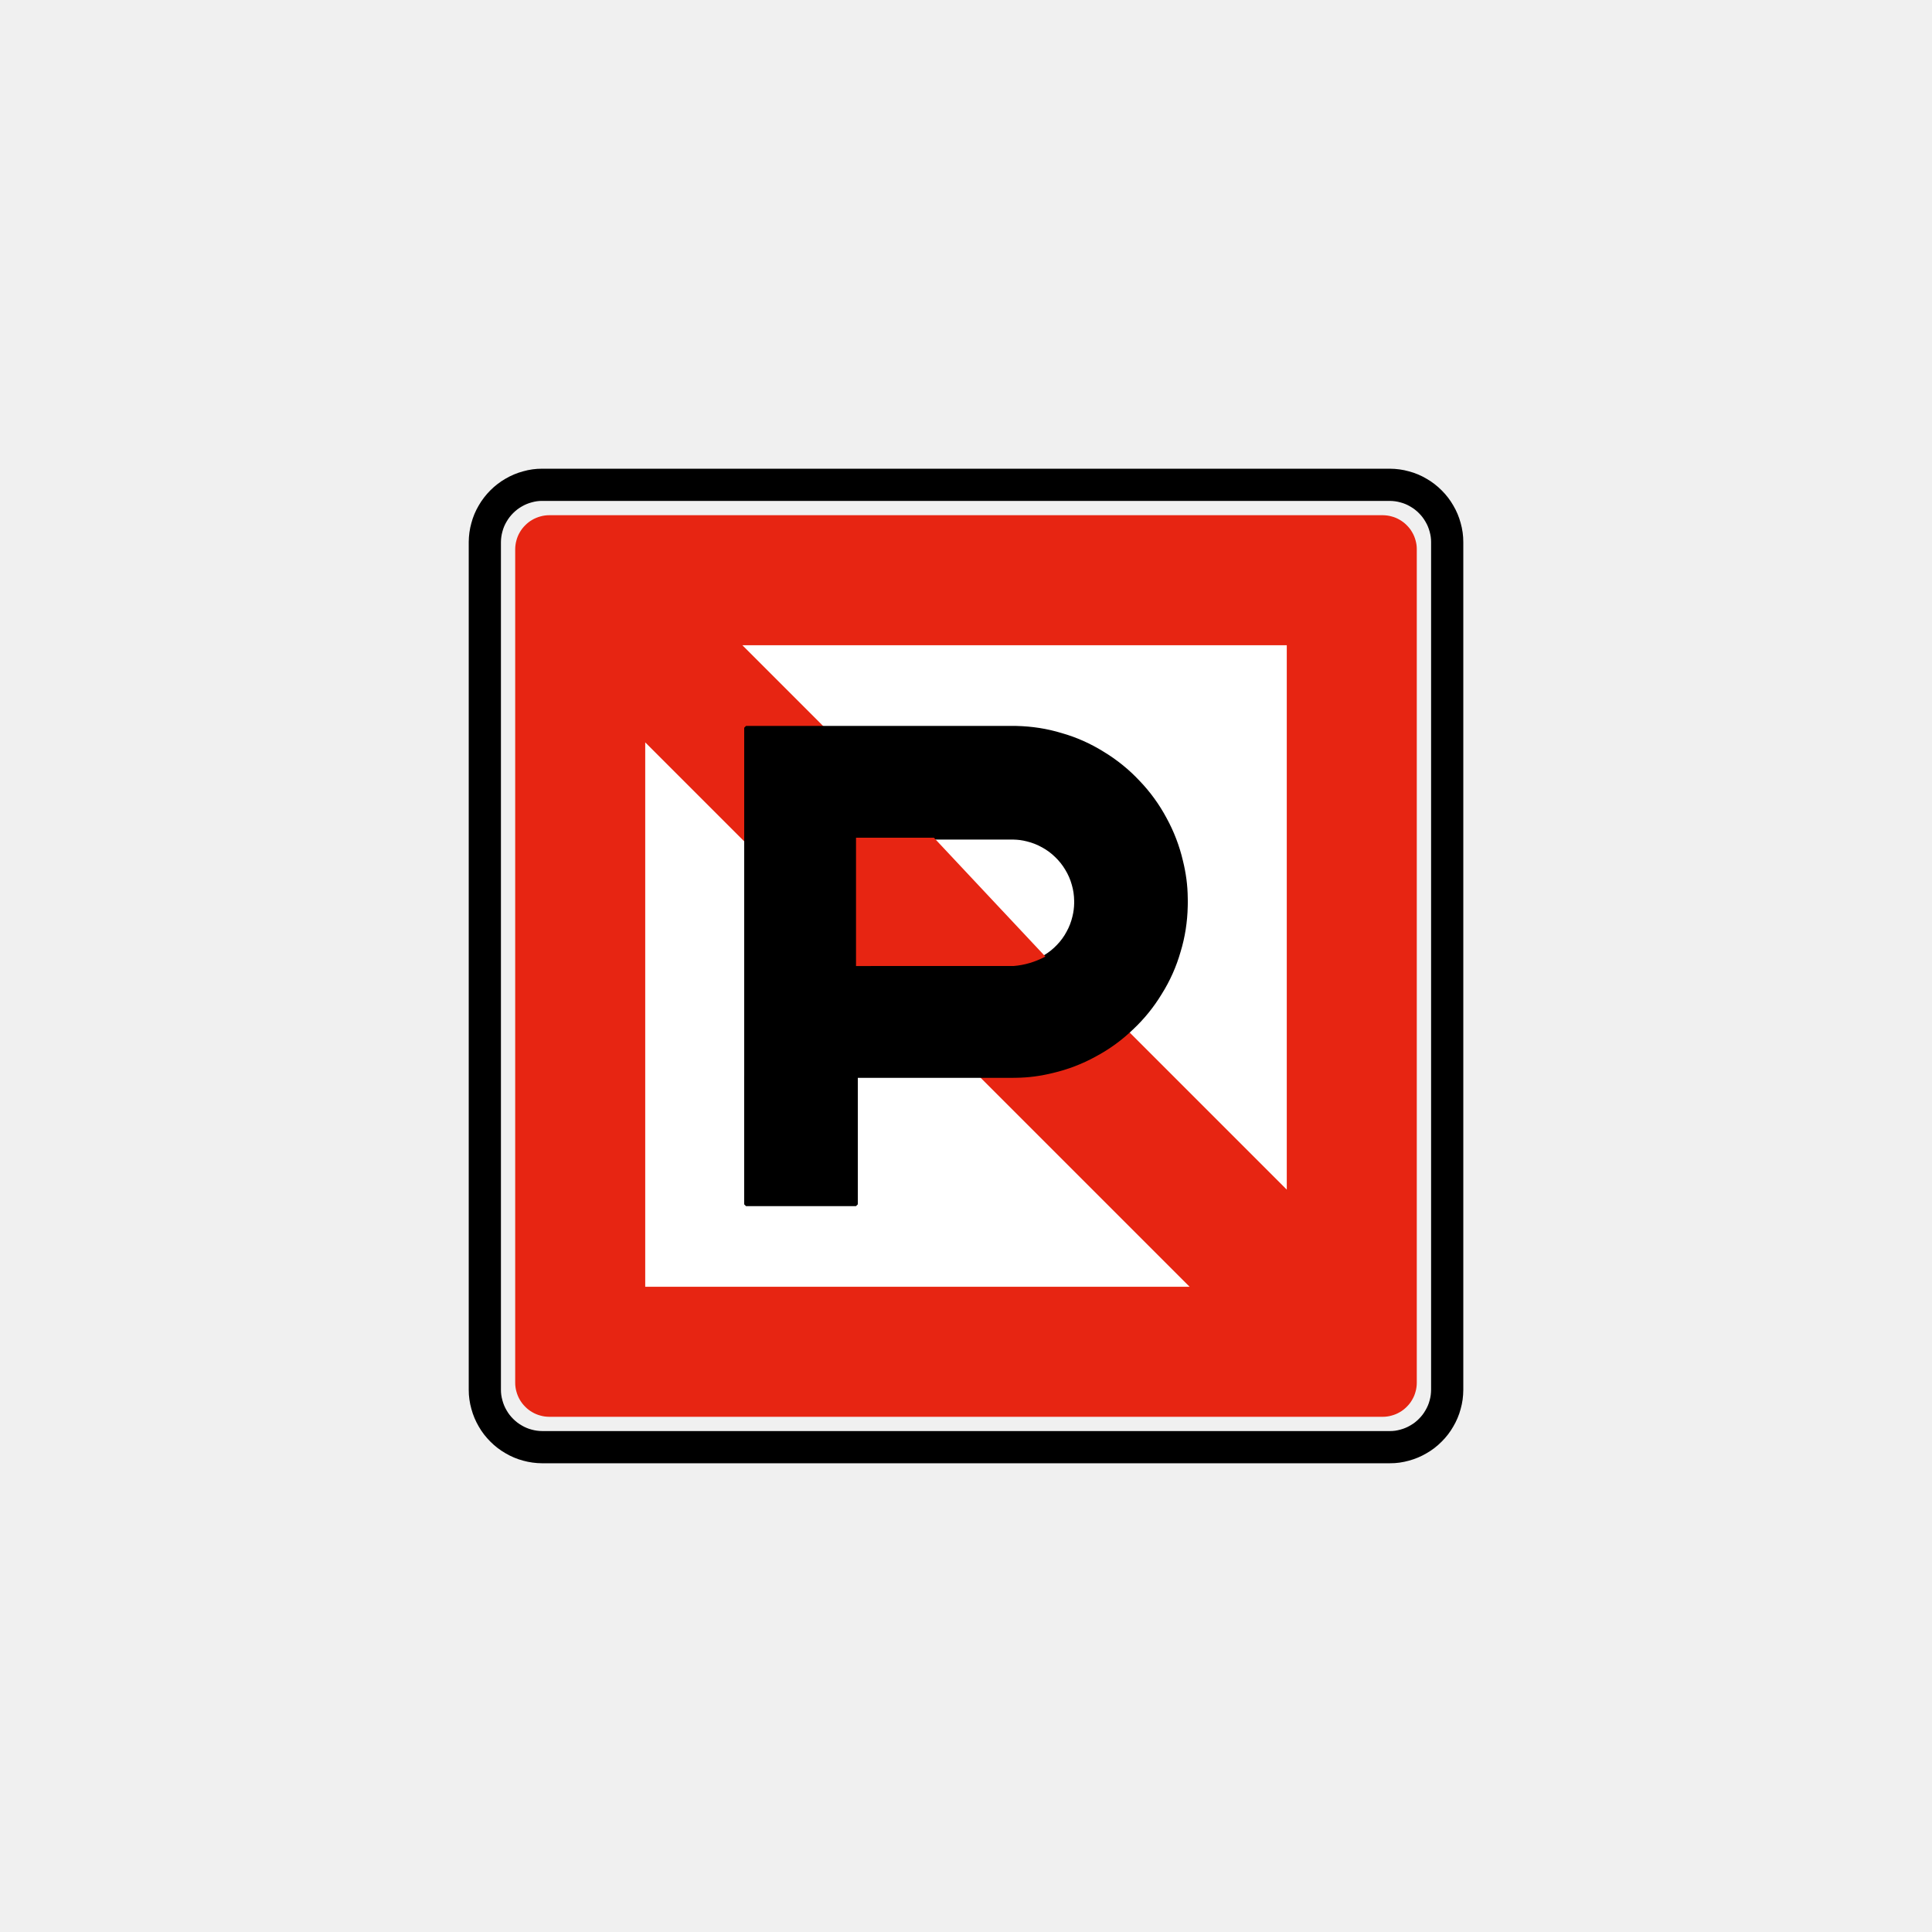
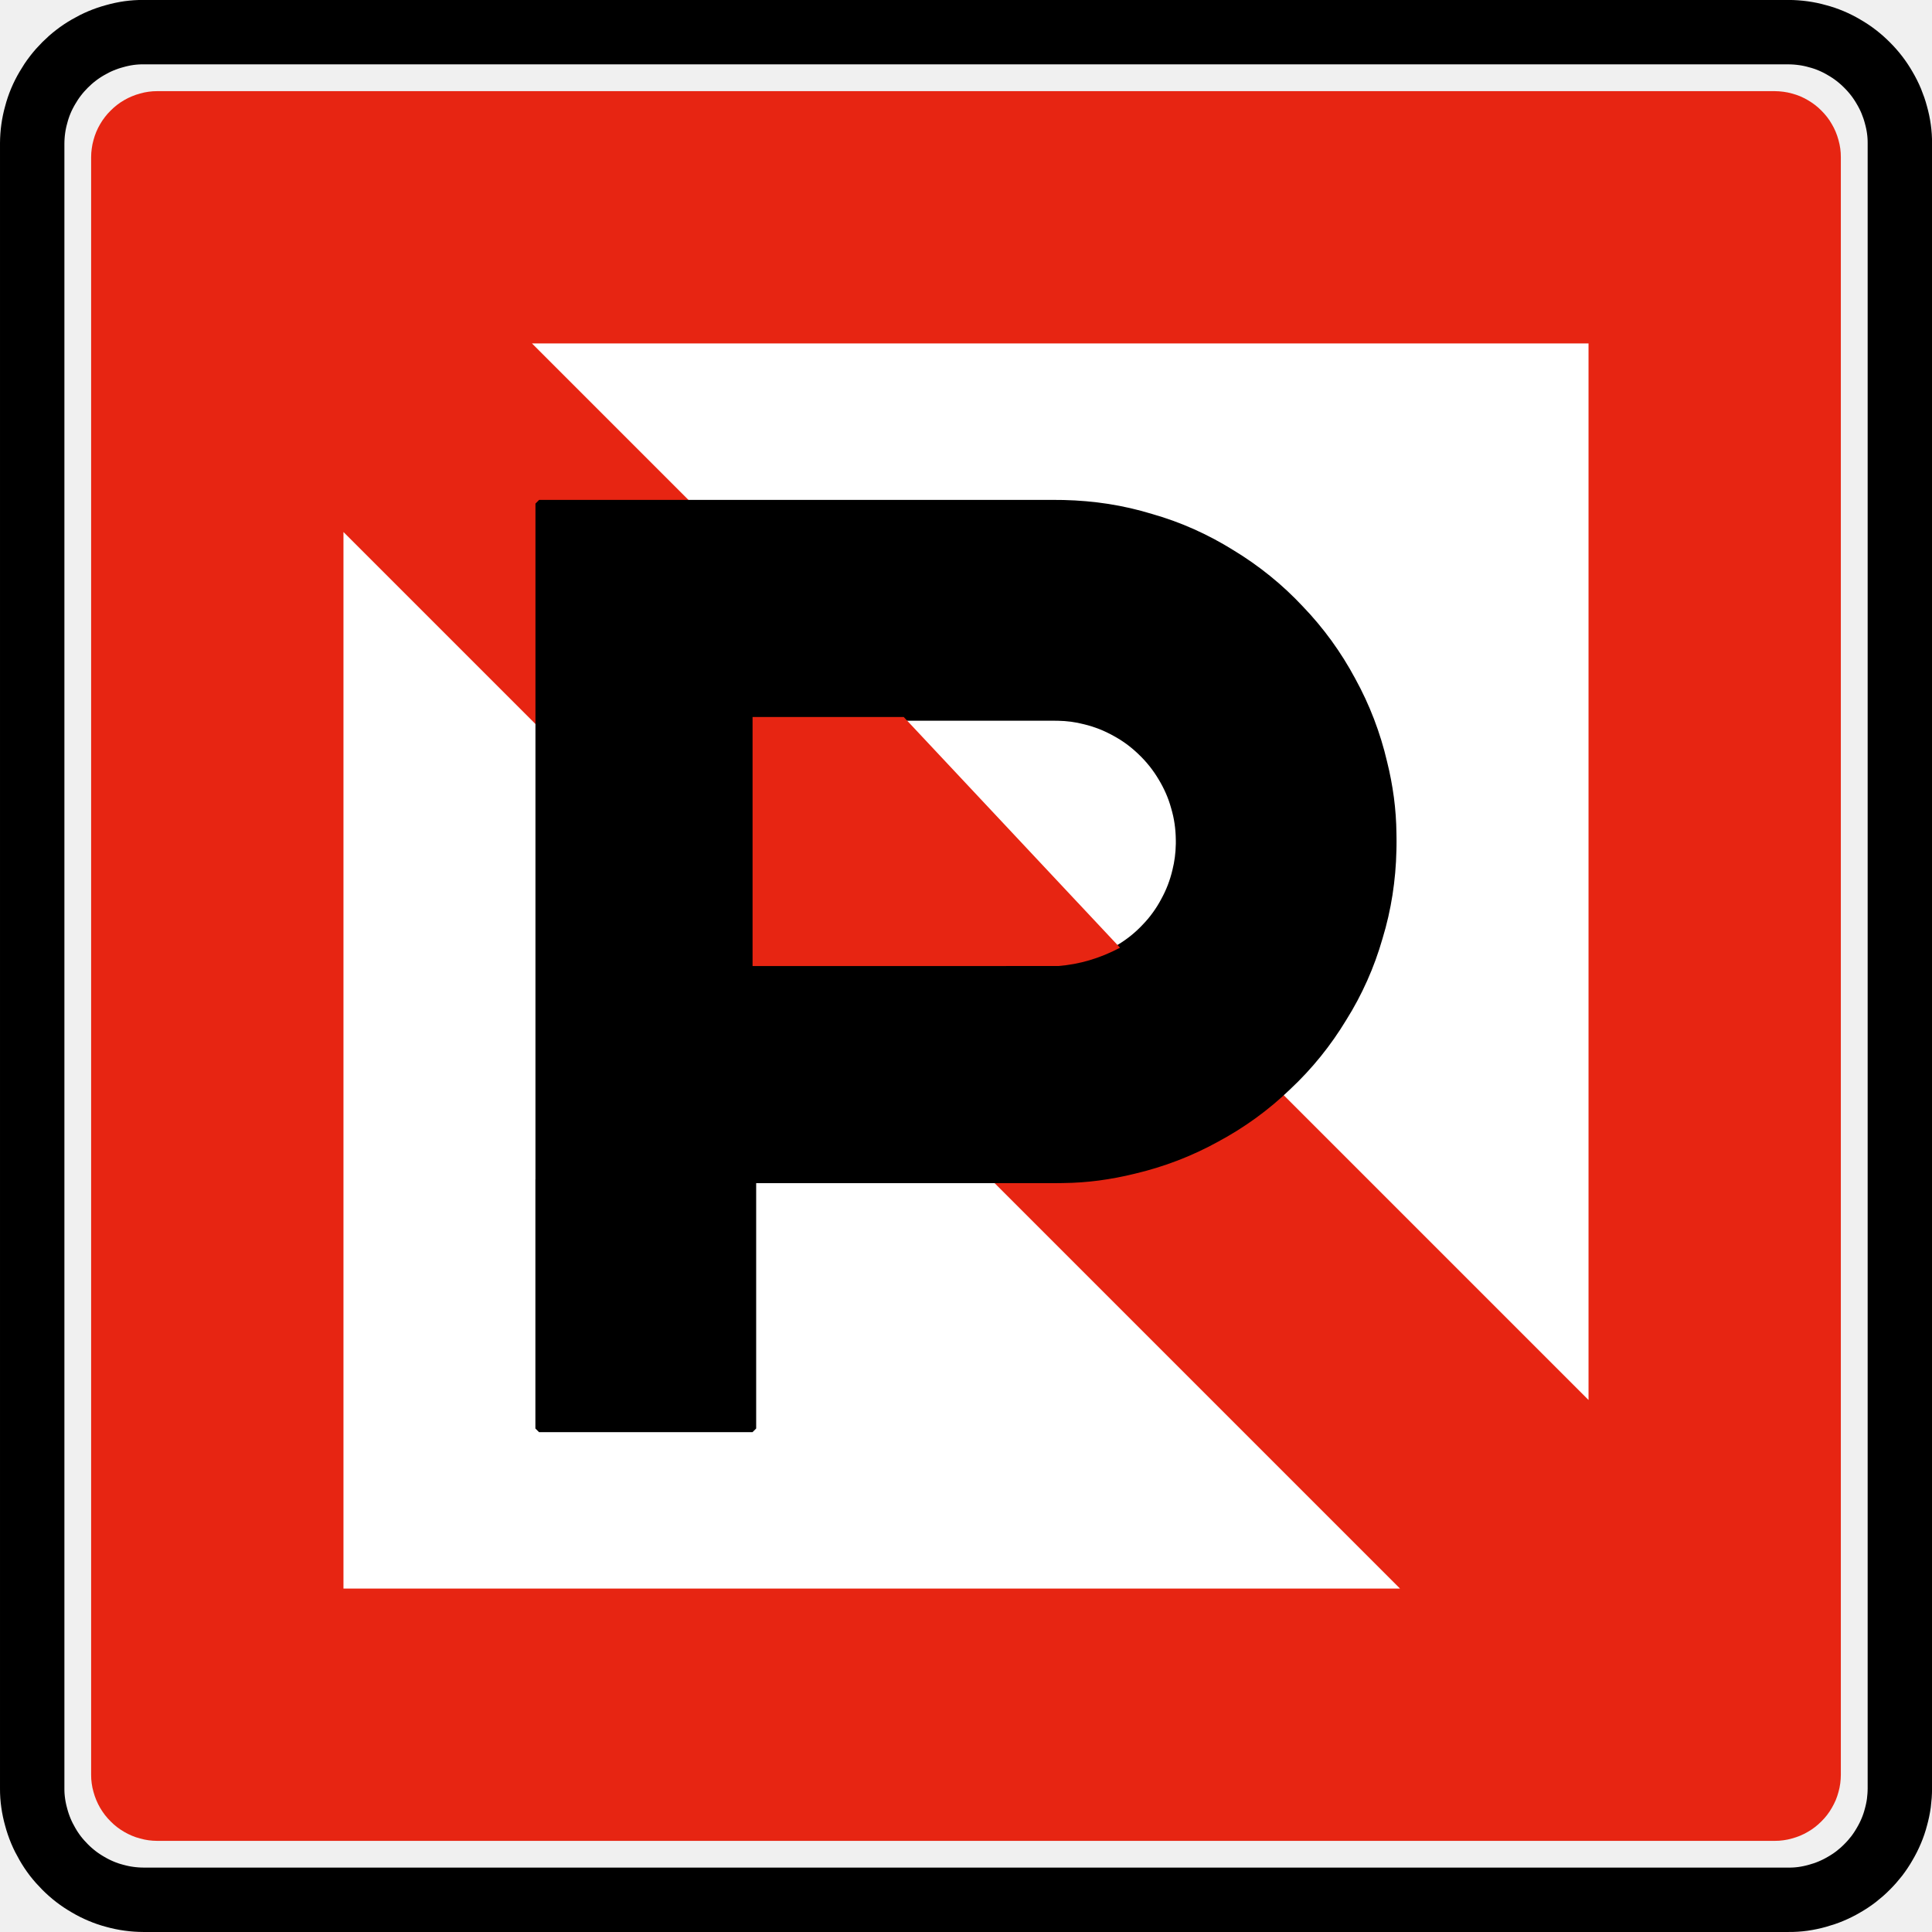
- <svg xmlns="http://www.w3.org/2000/svg" width="120" height="120" id="svg2" version="1.1" style="display:inline">
+ <svg xmlns="http://www.w3.org/2000/svg" width="60" height="60" id="svg2" version="1.1" style="display:inline">
  <defs id="defs4" />
-   <g id="layer8" style="display:inline">
-     <g transform="translate(97.14286,284.7806)" id="layer1-37">
-       <g id="g3726">
-         <path d="m -63.014,-196.781 -0.017,0 c -0.092,0 -0.184,-0.008 -0.275,-0.019 -0.091,-0.013 -0.182,-0.031 -0.271,-0.057 -0.088,-0.023 -0.175,-0.052 -0.26,-0.088 -0.085,-0.035 -0.167,-0.077 -0.247,-0.123 -0.08,-0.046 -0.157,-0.098 -0.229,-0.153 -0.073,-0.056 -0.142,-0.117 -0.206,-0.183 -0.065,-0.064 -0.127,-0.134 -0.183,-0.206 -0.056,-0.073 -0.107,-0.149 -0.154,-0.229 -0.046,-0.079 -0.087,-0.162 -0.122,-0.247 -0.036,-0.085 -0.065,-0.171 -0.089,-0.26 -0.026,-0.089 -0.045,-0.179 -0.057,-0.271 -0.013,-0.09 -0.02,-0.183 -0.019,-0.275 l 0,-51.778 c 0,-0.091 0.007,-0.184 0.02,-0.274 0.012,-0.092 0.03,-0.183 0.056,-0.271 0.023,-0.089 0.053,-0.176 0.088,-0.261 0.035,-0.085 0.077,-0.167 0.123,-0.246 0.047,-0.08 0.097,-0.157 0.154,-0.229 0.056,-0.074 0.117,-0.142 0.183,-0.206 0.064,-0.065 0.134,-0.127 0.206,-0.183 0.073,-0.056 0.149,-0.108 0.229,-0.153 0.08,-0.047 0.162,-0.087 0.247,-0.122 0.085,-0.036 0.172,-0.065 0.26,-0.089 0.089,-0.025 0.179,-0.045 0.271,-0.057 0.091,-0.013 0.183,-0.019 0.275,-0.019 l 51.777,0 c 0.091,8.3e-4 0.184,0.008 0.275,0.02 0.091,0.011 0.182,0.031 0.27,0.056 0.089,0.023 0.176,0.052 0.261,0.087 0.085,0.036 0.167,0.078 0.246,0.124 0.08,0.046 0.157,0.098 0.229,0.153 0.074,0.056 0.142,0.117 0.207,0.183 0.065,0.064 0.125,0.133 0.183,0.206 0.056,0.073 0.107,0.149 0.152,0.229 0.047,0.079 0.088,0.161 0.123,0.246 0.035,0.085 0.065,0.172 0.089,0.261 0.025,0.089 0.044,0.179 0.057,0.271 0.012,0.09 0.019,0.183 0.018,0.274 l 0,51.778 c 0,0.092 -0.007,0.185 -0.019,0.275 -0.012,0.091 -0.031,0.182 -0.056,0.271 -0.024,0.089 -0.053,0.176 -0.088,0.261 -0.036,0.084 -0.078,0.167 -0.124,0.246 -0.046,0.08 -0.096,0.157 -0.152,0.229 -0.057,0.073 -0.117,0.142 -0.183,0.206 -0.065,0.066 -0.134,0.127 -0.207,0.183 -0.073,0.057 -0.149,0.108 -0.229,0.153 -0.079,0.047 -0.161,0.087 -0.246,0.123 -0.085,0.035 -0.172,0.064 -0.261,0.088 -0.088,0.026 -0.178,0.045 -0.27,0.057 -0.091,0.013 -0.184,0.02 -0.275,0.019 l -51.761,0 z" style="fill:#e72512;fill-opacity:1;fill-rule:evenodd;stroke:none" id="path20046-6" />
-         <path d="m -23.253,-204.856 -33.814,-33.814 0,33.814 33.814,0" style="fill:#ffffff;fill-opacity:1;fill-rule:evenodd;stroke:none" id="path20050-2" />
-         <path d="m -17.219,-210.891 0,-33.814 -33.814,0 33.814,33.814" style="fill:#ffffff;fill-opacity:1;fill-rule:evenodd;stroke:none" id="path20054-9" />
-         <path d="m -63.442,-194.952 52.627,0 c 0.153,-8.4e-4 0.305,-0.012 0.455,-0.032 0.152,-0.021 0.302,-0.052 0.448,-0.094 0.148,-0.038 0.293,-0.086 0.433,-0.147 0.14,-0.059 0.277,-0.128 0.408,-0.206 0.133,-0.076 0.259,-0.16 0.381,-0.253 0.121,-0.093 0.235,-0.195 0.343,-0.304 0.109,-0.106 0.21,-0.22 0.303,-0.342 0.093,-0.121 0.177,-0.249 0.253,-0.381 0.078,-0.132 0.147,-0.268 0.205,-0.409 0.059,-0.14 0.109,-0.285 0.149,-0.432 0.041,-0.148 0.073,-0.297 0.094,-0.448 0.021,-0.151 0.032,-0.304 0.031,-0.455 l 0,-52.656 c 0,-0.152 -0.012,-0.305 -0.032,-0.455 -0.02,-0.152 -0.052,-0.302 -0.093,-0.448 -0.039,-0.148 -0.088,-0.292 -0.147,-0.433 -0.059,-0.14 -0.129,-0.277 -0.207,-0.408 -0.076,-0.132 -0.16,-0.259 -0.253,-0.381 -0.093,-0.12 -0.194,-0.235 -0.303,-0.343 -0.108,-0.109 -0.221,-0.21 -0.343,-0.303 -0.121,-0.093 -0.248,-0.177 -0.381,-0.253 -0.131,-0.077 -0.268,-0.145 -0.409,-0.205 -0.14,-0.059 -0.285,-0.109 -0.432,-0.148 -0.147,-0.042 -0.296,-0.074 -0.448,-0.095 -0.151,-0.021 -0.303,-0.032 -0.455,-0.03 l -52.654,0 c -0.153,8.4e-4 -0.306,0.012 -0.457,0.032 -0.151,0.021 -0.3,0.052 -0.448,0.094 -0.148,0.038 -0.292,0.086 -0.432,0.145 -0.141,0.06 -0.277,0.129 -0.409,0.207 -0.132,0.076 -0.259,0.16 -0.38,0.253 -0.121,0.093 -0.236,0.194 -0.343,0.303 -0.109,0.108 -0.21,0.222 -0.304,0.343 -0.093,0.121 -0.177,0.248 -0.253,0.381 -0.077,0.132 -0.145,0.268 -0.205,0.409 -0.059,0.14 -0.109,0.286 -0.148,0.432 -0.042,0.148 -0.074,0.297 -0.095,0.448 -0.021,0.151 -0.032,0.304 -0.031,0.455 l 0,52.656 c 10e-4,0.152 0.012,0.305 0.033,0.455 0.02,0.151 0.052,0.3 0.093,0.448 0.038,0.148 0.088,0.292 0.147,0.433 0.059,0.14 0.128,0.276 0.206,0.408 0.076,0.132 0.16,0.259 0.254,0.381 0.093,0.12 0.194,0.235 0.303,0.342 0.106,0.11 0.221,0.211 0.343,0.304 0.12,0.093 0.248,0.177 0.38,0.253 0.132,0.077 0.268,0.145 0.409,0.205 0.14,0.059 0.286,0.109 0.432,0.148 0.148,0.042 0.297,0.074 0.449,0.095 0.151,0.021 0.303,0.032 0.455,0.03 l 0.027,0 z" style="fill:none;stroke:#231f20;stroke-width:0.228;stroke-linecap:butt;stroke-linejoin:bevel;stroke-miterlimit:22.926;stroke-opacity:1;stroke-dasharray:none" id="path20058-8" />
-         <path id="path20062-5" style="fill:none;stroke:#000000;stroke-width:2;stroke-linecap:butt;stroke-linejoin:bevel;stroke-miterlimit:22.926;stroke-opacity:1;stroke-dasharray:none" d="m -63.442,-194.895 -0.028,0 c -0.155,-8.4e-4 -0.309,-0.011 -0.463,-0.033 -0.154,-0.02 -0.306,-0.053 -0.455,-0.094 -0.15,-0.039 -0.297,-0.089 -0.44,-0.15 -0.143,-0.06 -0.282,-0.13 -0.415,-0.209 -0.134,-0.077 -0.264,-0.163 -0.386,-0.257 -0.123,-0.095 -0.239,-0.197 -0.349,-0.308 -0.11,-0.11 -0.213,-0.226 -0.308,-0.348 -0.094,-0.123 -0.18,-0.252 -0.257,-0.387 -0.078,-0.134 -0.148,-0.272 -0.208,-0.415 -0.059,-0.142 -0.11,-0.29 -0.15,-0.44 -0.042,-0.15 -0.075,-0.302 -0.096,-0.455 -0.022,-0.153 -0.033,-0.308 -0.032,-0.463 l 0,-52.656 c 0.001,-0.155 0.012,-0.31 0.033,-0.463 0.021,-0.154 0.053,-0.306 0.095,-0.455 0.039,-0.15 0.089,-0.297 0.149,-0.441 0.06,-0.142 0.13,-0.28 0.209,-0.414 0.078,-0.134 0.163,-0.264 0.258,-0.386 0.094,-0.123 0.197,-0.239 0.307,-0.349 0.11,-0.11 0.226,-0.213 0.349,-0.307 0.122,-0.095 0.252,-0.181 0.386,-0.258 0.134,-0.078 0.272,-0.148 0.415,-0.208 0.143,-0.06 0.29,-0.11 0.44,-0.15 0.15,-0.043 0.302,-0.075 0.455,-0.097 0.154,-0.021 0.308,-0.032 0.463,-0.03 l 52.656,0 c 0.155,8.4e-4 0.31,0.012 0.464,0.033 0.153,0.021 0.306,0.052 0.454,0.095 0.151,0.038 0.297,0.089 0.441,0.149 0.143,0.06 0.282,0.13 0.414,0.209 0.135,0.077 0.264,0.163 0.387,0.258 0.122,0.094 0.239,0.197 0.348,0.307 0.111,0.11 0.213,0.226 0.308,0.349 0.094,0.122 0.18,0.252 0.257,0.386 0.079,0.134 0.149,0.272 0.209,0.415 0.059,0.143 0.11,0.29 0.15,0.44 0.042,0.15 0.075,0.302 0.096,0.455 0.022,0.153 0.032,0.308 0.031,0.463 l 0,52.656 c -0.001,0.155 -0.012,0.31 -0.032,0.463 -0.021,0.154 -0.053,0.306 -0.095,0.455 -0.039,0.15 -0.089,0.297 -0.15,0.44 -0.06,0.143 -0.13,0.281 -0.209,0.415 -0.077,0.135 -0.163,0.264 -0.257,0.387 -0.095,0.122 -0.197,0.238 -0.308,0.348 -0.109,0.111 -0.226,0.213 -0.348,0.308 -0.123,0.094 -0.252,0.18 -0.387,0.257 -0.134,0.079 -0.272,0.148 -0.415,0.208 -0.142,0.06 -0.29,0.11 -0.44,0.151 -0.15,0.042 -0.302,0.074 -0.455,0.096 -0.153,0.021 -0.308,0.032 -0.463,0.03 l -52.627,0 z" />
-         <path d="m -50.805,-217.949 0,-21.631 16.508,0 0.141,8.4e-4 c 0.047,0 0.095,8.4e-4 0.142,0.002 0.471,0.011 0.943,0.052 1.409,0.124 0.467,0.073 0.928,0.179 1.38,0.317 0.454,0.129 0.899,0.29 1.331,0.483 0.431,0.193 0.848,0.415 1.248,0.665 0.405,0.245 0.792,0.517 1.159,0.814 0.367,0.296 0.713,0.619 1.036,0.964 0.327,0.339 0.63,0.702 0.909,1.085 0.277,0.382 0.528,0.782 0.751,1.199 0.228,0.414 0.427,0.842 0.596,1.283 0.169,0.442 0.308,0.893 0.415,1.353 0.093,0.371 0.164,0.748 0.215,1.127 0.05,0.379 0.077,0.759 0.081,1.141 10e-4,0.043 10e-4,0.086 0.002,0.129 l 0.001,0.129 -0.001,0.141 c -0.001,0.048 -0.002,0.095 -0.003,0.142 -0.009,0.471 -0.052,0.943 -0.124,1.409 -0.073,0.467 -0.178,0.928 -0.316,1.38 -0.13,0.454 -0.291,0.899 -0.484,1.331 -0.192,0.431 -0.414,0.849 -0.665,1.248 -0.245,0.405 -0.516,0.792 -0.813,1.159 -0.297,0.367 -0.619,0.713 -0.964,1.036 -0.341,0.328 -0.703,0.632 -1.085,0.909 -0.383,0.277 -0.783,0.528 -1.2,0.751 -0.413,0.228 -0.842,0.427 -1.283,0.596 -0.441,0.169 -0.893,0.308 -1.353,0.416 -0.371,0.092 -0.748,0.163 -1.126,0.214 -0.378,0.05 -0.76,0.077 -1.142,0.081 -0.042,8.4e-4 -0.085,0.002 -0.129,0.002 l -0.129,8.4e-4 -9.678,0 0,7.97 -6.831,0 0,-7.97 z" style="fill:#000000;fill-opacity:1;fill-rule:evenodd;stroke:#000000;stroke-width:0.228;stroke-linecap:butt;stroke-linejoin:bevel;stroke-miterlimit:22.926;stroke-opacity:1;stroke-dasharray:none" id="path20066" />
-         <path d="m -43.973,-232.75 0,7.97 9.678,0 0.052,0 c 0.018,0 0.035,-8.4e-4 0.053,-8.4e-4 0.174,-0.004 0.347,-0.019 0.519,-0.046 0.172,-0.026 0.342,-0.065 0.508,-0.116 0.168,-0.049 0.331,-0.108 0.49,-0.178 0.159,-0.072 0.313,-0.153 0.461,-0.246 0.149,-0.09 0.291,-0.19 0.426,-0.299 0.136,-0.11 0.263,-0.228 0.382,-0.355 0.121,-0.125 0.233,-0.258 0.335,-0.4 0.102,-0.14 0.195,-0.288 0.276,-0.442 0.084,-0.152 0.158,-0.31 0.22,-0.472 0.062,-0.162 0.113,-0.329 0.153,-0.499 0.034,-0.137 0.06,-0.275 0.078,-0.415 0.019,-0.139 0.028,-0.279 0.031,-0.42 l 0.001,-0.028 0,-0.028 0,-0.059 c 0,-0.017 0,-0.035 -0.001,-0.052 -0.002,-0.174 -0.016,-0.348 -0.041,-0.519 -0.025,-0.173 -0.063,-0.343 -0.113,-0.51 -0.046,-0.168 -0.104,-0.332 -0.174,-0.491 -0.07,-0.159 -0.151,-0.314 -0.241,-0.462 -0.089,-0.15 -0.188,-0.293 -0.296,-0.429 -0.109,-0.136 -0.226,-0.265 -0.352,-0.385 -0.124,-0.121 -0.257,-0.234 -0.396,-0.338 -0.14,-0.103 -0.287,-0.196 -0.44,-0.279 -0.152,-0.085 -0.309,-0.16 -0.471,-0.224 -0.162,-0.063 -0.328,-0.116 -0.498,-0.157 -0.141,-0.037 -0.285,-0.065 -0.43,-0.085 -0.144,-0.019 -0.29,-0.029 -0.436,-0.032 l -0.046,0 -0.047,-8.4e-4 -9.678,0 z" style="fill:#ffffff;fill-opacity:1;fill-rule:evenodd;stroke:#000000;stroke-width:0.228;stroke-linecap:butt;stroke-linejoin:bevel;stroke-miterlimit:22.926;stroke-opacity:1;stroke-dasharray:none" id="path20070" />
-         <path d="m -32.214,-225.367 -6.922,-7.382 -4.838,0 0,7.97 9.782,-8.4e-4 c 0.681,-0.053 1.34,-0.248 1.978,-0.586" style="fill:#e72512;fill-opacity:1;fill-rule:evenodd;stroke:none" id="path20074" />
+   <g id="layer8" style="display:inline" transform="translate(0,-60)">
+     <g id="g6735" transform="matrix(0.9703508,0,0,0.9703515,-28.22101,31.77885)">
+       <g id="layer1-37" transform="translate(97.14286,284.7806)">
+         <g id="g3726">
+           <path id="path20046-6" style="fill:#e72512;fill-opacity:1;fill-rule:evenodd;stroke:none" d="m -63.014,-196.781 -0.017,0 c -0.092,0 -0.184,-0.008 -0.275,-0.019 -0.091,-0.013 -0.182,-0.031 -0.271,-0.057 -0.088,-0.023 -0.175,-0.052 -0.26,-0.088 -0.085,-0.035 -0.167,-0.077 -0.247,-0.123 -0.08,-0.046 -0.157,-0.098 -0.229,-0.153 -0.073,-0.056 -0.142,-0.117 -0.206,-0.183 -0.065,-0.064 -0.127,-0.134 -0.183,-0.206 -0.056,-0.073 -0.107,-0.149 -0.154,-0.229 -0.046,-0.079 -0.087,-0.162 -0.122,-0.247 -0.036,-0.085 -0.065,-0.171 -0.089,-0.26 -0.026,-0.089 -0.045,-0.179 -0.057,-0.271 -0.013,-0.09 -0.02,-0.183 -0.019,-0.275 l 0,-51.778 c 0,-0.091 0.007,-0.184 0.02,-0.274 0.012,-0.092 0.03,-0.183 0.056,-0.271 0.023,-0.089 0.053,-0.176 0.088,-0.261 0.035,-0.085 0.077,-0.167 0.123,-0.246 0.047,-0.08 0.097,-0.157 0.154,-0.229 0.056,-0.074 0.117,-0.142 0.183,-0.206 0.064,-0.065 0.134,-0.127 0.206,-0.183 0.073,-0.056 0.149,-0.108 0.229,-0.153 0.08,-0.047 0.162,-0.087 0.247,-0.122 0.085,-0.036 0.172,-0.065 0.26,-0.089 0.089,-0.025 0.179,-0.045 0.271,-0.057 0.091,-0.013 0.183,-0.019 0.275,-0.019 l 51.777,0 c 0.091,8.3e-4 0.184,0.008 0.275,0.02 0.091,0.011 0.182,0.031 0.27,0.056 0.089,0.023 0.176,0.052 0.261,0.087 0.085,0.036 0.167,0.078 0.246,0.124 0.08,0.046 0.157,0.098 0.229,0.153 0.074,0.056 0.142,0.117 0.207,0.183 0.065,0.064 0.125,0.133 0.183,0.206 0.056,0.073 0.107,0.149 0.152,0.229 0.047,0.079 0.088,0.161 0.123,0.246 0.035,0.085 0.065,0.172 0.089,0.261 0.025,0.089 0.044,0.179 0.057,0.271 0.012,0.09 0.019,0.183 0.018,0.274 l 0,51.778 c 0,0.092 -0.007,0.185 -0.019,0.275 -0.012,0.091 -0.031,0.182 -0.056,0.271 -0.024,0.089 -0.053,0.176 -0.088,0.261 -0.036,0.084 -0.078,0.167 -0.124,0.246 -0.046,0.08 -0.096,0.157 -0.152,0.229 -0.057,0.073 -0.117,0.142 -0.183,0.206 -0.065,0.066 -0.134,0.127 -0.207,0.183 -0.073,0.057 -0.149,0.108 -0.229,0.153 -0.079,0.047 -0.161,0.087 -0.246,0.123 -0.085,0.035 -0.172,0.064 -0.261,0.088 -0.088,0.026 -0.178,0.045 -0.27,0.057 -0.091,0.013 -0.184,0.02 -0.275,0.019 l -51.761,0 z" />
+           <path id="path20050-2" style="fill:#ffffff;fill-opacity:1;fill-rule:evenodd;stroke:none" d="m -23.253,-204.856 -33.814,-33.814 0,33.814 33.814,0" />
+           <path id="path20054-9" style="fill:#ffffff;fill-opacity:1;fill-rule:evenodd;stroke:none" d="m -17.219,-210.891 0,-33.814 -33.814,0 33.814,33.814" />
+           <path id="path20058-8" style="fill:none;stroke:#231f20;stroke-width:0.235;stroke-linecap:butt;stroke-linejoin:bevel;stroke-miterlimit:22.926;stroke-opacity:1;stroke-dasharray:none" d="m -63.442,-194.952 52.627,0 c 0.153,-8.4e-4 0.305,-0.012 0.455,-0.032 0.152,-0.021 0.302,-0.052 0.448,-0.094 0.148,-0.038 0.293,-0.086 0.433,-0.147 0.14,-0.059 0.277,-0.128 0.408,-0.206 0.133,-0.076 0.259,-0.16 0.381,-0.253 0.121,-0.093 0.235,-0.195 0.343,-0.304 0.109,-0.106 0.21,-0.22 0.303,-0.342 0.093,-0.121 0.177,-0.249 0.253,-0.381 0.078,-0.132 0.147,-0.268 0.205,-0.409 0.059,-0.14 0.109,-0.285 0.149,-0.432 0.041,-0.148 0.073,-0.297 0.094,-0.448 0.021,-0.151 0.032,-0.304 0.031,-0.455 l 0,-52.656 c 0,-0.152 -0.012,-0.305 -0.032,-0.455 -0.02,-0.152 -0.052,-0.302 -0.093,-0.448 -0.039,-0.148 -0.088,-0.292 -0.147,-0.433 -0.059,-0.14 -0.129,-0.277 -0.207,-0.408 -0.076,-0.132 -0.16,-0.259 -0.253,-0.381 -0.093,-0.12 -0.194,-0.235 -0.303,-0.343 -0.108,-0.109 -0.221,-0.21 -0.343,-0.303 -0.121,-0.093 -0.248,-0.177 -0.381,-0.253 -0.131,-0.077 -0.268,-0.145 -0.409,-0.205 -0.14,-0.059 -0.285,-0.109 -0.432,-0.148 -0.147,-0.042 -0.296,-0.074 -0.448,-0.095 -0.151,-0.021 -0.303,-0.032 -0.455,-0.03 l -52.654,0 c -0.153,8.4e-4 -0.306,0.012 -0.457,0.032 -0.151,0.021 -0.3,0.052 -0.448,0.094 -0.148,0.038 -0.292,0.086 -0.432,0.145 -0.141,0.06 -0.277,0.129 -0.409,0.207 -0.132,0.076 -0.259,0.16 -0.38,0.253 -0.121,0.093 -0.236,0.194 -0.343,0.303 -0.109,0.108 -0.21,0.222 -0.304,0.343 -0.093,0.121 -0.177,0.248 -0.253,0.381 -0.077,0.132 -0.145,0.268 -0.205,0.409 -0.059,0.14 -0.109,0.286 -0.148,0.432 -0.042,0.148 -0.074,0.297 -0.095,0.448 -0.021,0.151 -0.032,0.304 -0.031,0.455 l 0,52.656 c 10e-4,0.152 0.012,0.305 0.033,0.455 0.02,0.151 0.052,0.3 0.093,0.448 0.038,0.148 0.088,0.292 0.147,0.433 0.059,0.14 0.128,0.276 0.206,0.408 0.076,0.132 0.16,0.259 0.254,0.381 0.093,0.12 0.194,0.235 0.303,0.342 0.106,0.11 0.221,0.211 0.343,0.304 0.12,0.093 0.248,0.177 0.38,0.253 0.132,0.077 0.268,0.145 0.409,0.205 0.14,0.059 0.286,0.109 0.432,0.148 0.148,0.042 0.297,0.074 0.449,0.095 0.151,0.021 0.303,0.032 0.455,0.03 l 0.027,0 z" />
+           <path d="m -63.442,-194.895 -0.028,0 c -0.155,-8.4e-4 -0.309,-0.011 -0.463,-0.033 -0.154,-0.02 -0.306,-0.053 -0.455,-0.094 -0.15,-0.039 -0.297,-0.089 -0.44,-0.15 -0.143,-0.06 -0.282,-0.13 -0.415,-0.209 -0.134,-0.077 -0.264,-0.163 -0.386,-0.257 -0.123,-0.095 -0.239,-0.197 -0.349,-0.308 -0.11,-0.11 -0.213,-0.226 -0.308,-0.348 -0.094,-0.123 -0.18,-0.252 -0.257,-0.387 -0.078,-0.134 -0.148,-0.272 -0.208,-0.415 -0.059,-0.142 -0.11,-0.29 -0.15,-0.44 -0.042,-0.15 -0.075,-0.302 -0.096,-0.455 -0.022,-0.153 -0.033,-0.308 -0.032,-0.463 l 0,-52.656 c 0.001,-0.155 0.012,-0.31 0.033,-0.463 0.021,-0.154 0.053,-0.306 0.095,-0.455 0.039,-0.15 0.089,-0.297 0.149,-0.441 0.06,-0.142 0.13,-0.28 0.209,-0.414 0.078,-0.134 0.163,-0.264 0.258,-0.386 0.094,-0.123 0.197,-0.239 0.307,-0.349 0.11,-0.11 0.226,-0.213 0.349,-0.307 0.122,-0.095 0.252,-0.181 0.386,-0.258 0.134,-0.078 0.272,-0.148 0.415,-0.208 0.143,-0.06 0.29,-0.11 0.44,-0.15 0.15,-0.043 0.302,-0.075 0.455,-0.097 0.154,-0.021 0.308,-0.032 0.463,-0.03 l 52.656,0 c 0.155,8.4e-4 0.31,0.012 0.464,0.033 0.153,0.021 0.306,0.052 0.454,0.095 0.151,0.038 0.297,0.089 0.441,0.149 0.143,0.06 0.282,0.13 0.414,0.209 0.135,0.077 0.264,0.163 0.387,0.258 0.122,0.094 0.239,0.197 0.348,0.307 0.111,0.11 0.213,0.226 0.308,0.349 0.094,0.122 0.18,0.252 0.257,0.386 0.079,0.134 0.149,0.272 0.209,0.415 0.059,0.143 0.11,0.29 0.15,0.44 0.042,0.15 0.075,0.302 0.096,0.455 0.022,0.153 0.032,0.308 0.031,0.463 l 0,52.656 c -0.001,0.155 -0.012,0.31 -0.032,0.463 -0.021,0.154 -0.053,0.306 -0.095,0.455 -0.039,0.15 -0.089,0.297 -0.15,0.44 -0.06,0.143 -0.13,0.281 -0.209,0.415 -0.077,0.135 -0.163,0.264 -0.257,0.387 -0.095,0.122 -0.197,0.238 -0.308,0.348 -0.109,0.111 -0.226,0.213 -0.348,0.308 -0.123,0.094 -0.252,0.18 -0.387,0.257 -0.134,0.079 -0.272,0.148 -0.415,0.208 -0.142,0.06 -0.29,0.11 -0.44,0.151 -0.15,0.042 -0.302,0.074 -0.455,0.096 -0.153,0.021 -0.308,0.032 -0.463,0.03 l -52.627,0 z" style="fill:none;stroke:#000000;stroke-width:2.061;stroke-linecap:butt;stroke-linejoin:bevel;stroke-miterlimit:22.926;stroke-opacity:1;stroke-dasharray:none" id="path20062-5" />
+           <path id="path20066" style="fill:#000000;fill-opacity:1;fill-rule:evenodd;stroke:#000000;stroke-width:0.235;stroke-linecap:butt;stroke-linejoin:bevel;stroke-miterlimit:22.926;stroke-opacity:1;stroke-dasharray:none" d="m -50.805,-217.949 0,-21.631 16.508,0 0.141,8.4e-4 c 0.047,0 0.095,8.4e-4 0.142,0.002 0.471,0.011 0.943,0.052 1.409,0.124 0.467,0.073 0.928,0.179 1.38,0.317 0.454,0.129 0.899,0.29 1.331,0.483 0.431,0.193 0.848,0.415 1.248,0.665 0.405,0.245 0.792,0.517 1.159,0.814 0.367,0.296 0.713,0.619 1.036,0.964 0.327,0.339 0.63,0.702 0.909,1.085 0.277,0.382 0.528,0.782 0.751,1.199 0.228,0.414 0.427,0.842 0.596,1.283 0.169,0.442 0.308,0.893 0.415,1.353 0.093,0.371 0.164,0.748 0.215,1.127 0.05,0.379 0.077,0.759 0.081,1.141 10e-4,0.043 10e-4,0.086 0.002,0.129 l 0.001,0.129 -0.001,0.141 c -0.001,0.048 -0.002,0.095 -0.003,0.142 -0.009,0.471 -0.052,0.943 -0.124,1.409 -0.073,0.467 -0.178,0.928 -0.316,1.38 -0.13,0.454 -0.291,0.899 -0.484,1.331 -0.192,0.431 -0.414,0.849 -0.665,1.248 -0.245,0.405 -0.516,0.792 -0.813,1.159 -0.297,0.367 -0.619,0.713 -0.964,1.036 -0.341,0.328 -0.703,0.632 -1.085,0.909 -0.383,0.277 -0.783,0.528 -1.2,0.751 -0.413,0.228 -0.842,0.427 -1.283,0.596 -0.441,0.169 -0.893,0.308 -1.353,0.416 -0.371,0.092 -0.748,0.163 -1.126,0.214 -0.378,0.05 -0.76,0.077 -1.142,0.081 -0.042,8.4e-4 -0.085,0.002 -0.129,0.002 l -0.129,8.4e-4 -9.678,0 0,7.97 -6.831,0 0,-7.97 z" />
+           <path id="path20070" style="fill:#ffffff;fill-opacity:1;fill-rule:evenodd;stroke:#000000;stroke-width:0.235;stroke-linecap:butt;stroke-linejoin:bevel;stroke-miterlimit:22.926;stroke-opacity:1;stroke-dasharray:none" d="m -43.973,-232.75 0,7.97 9.678,0 0.052,0 c 0.018,0 0.035,-8.4e-4 0.053,-8.4e-4 0.174,-0.004 0.347,-0.019 0.519,-0.046 0.172,-0.026 0.342,-0.065 0.508,-0.116 0.168,-0.049 0.331,-0.108 0.49,-0.178 0.159,-0.072 0.313,-0.153 0.461,-0.246 0.149,-0.09 0.291,-0.19 0.426,-0.299 0.136,-0.11 0.263,-0.228 0.382,-0.355 0.121,-0.125 0.233,-0.258 0.335,-0.4 0.102,-0.14 0.195,-0.288 0.276,-0.442 0.084,-0.152 0.158,-0.31 0.22,-0.472 0.062,-0.162 0.113,-0.329 0.153,-0.499 0.034,-0.137 0.06,-0.275 0.078,-0.415 0.019,-0.139 0.028,-0.279 0.031,-0.42 l 0.001,-0.028 0,-0.028 0,-0.059 c 0,-0.017 0,-0.035 -0.001,-0.052 -0.002,-0.174 -0.016,-0.348 -0.041,-0.519 -0.025,-0.173 -0.063,-0.343 -0.113,-0.51 -0.046,-0.168 -0.104,-0.332 -0.174,-0.491 -0.07,-0.159 -0.151,-0.314 -0.241,-0.462 -0.089,-0.15 -0.188,-0.293 -0.296,-0.429 -0.109,-0.136 -0.226,-0.265 -0.352,-0.385 -0.124,-0.121 -0.257,-0.234 -0.396,-0.338 -0.14,-0.103 -0.287,-0.196 -0.44,-0.279 -0.152,-0.085 -0.309,-0.16 -0.471,-0.224 -0.162,-0.063 -0.328,-0.116 -0.498,-0.157 -0.141,-0.037 -0.285,-0.065 -0.43,-0.085 -0.144,-0.019 -0.29,-0.029 -0.436,-0.032 l -0.046,0 -0.047,-8.4e-4 -9.678,0 z" />
+           <path id="path20074" style="fill:#e72512;fill-opacity:1;fill-rule:evenodd;stroke:none" d="m -32.214,-225.367 -6.922,-7.382 -4.838,0 0,7.97 9.782,-8.4e-4 c 0.681,-0.053 1.34,-0.248 1.978,-0.586" />
+         </g>
      </g>
    </g>
  </g>
</svg>
